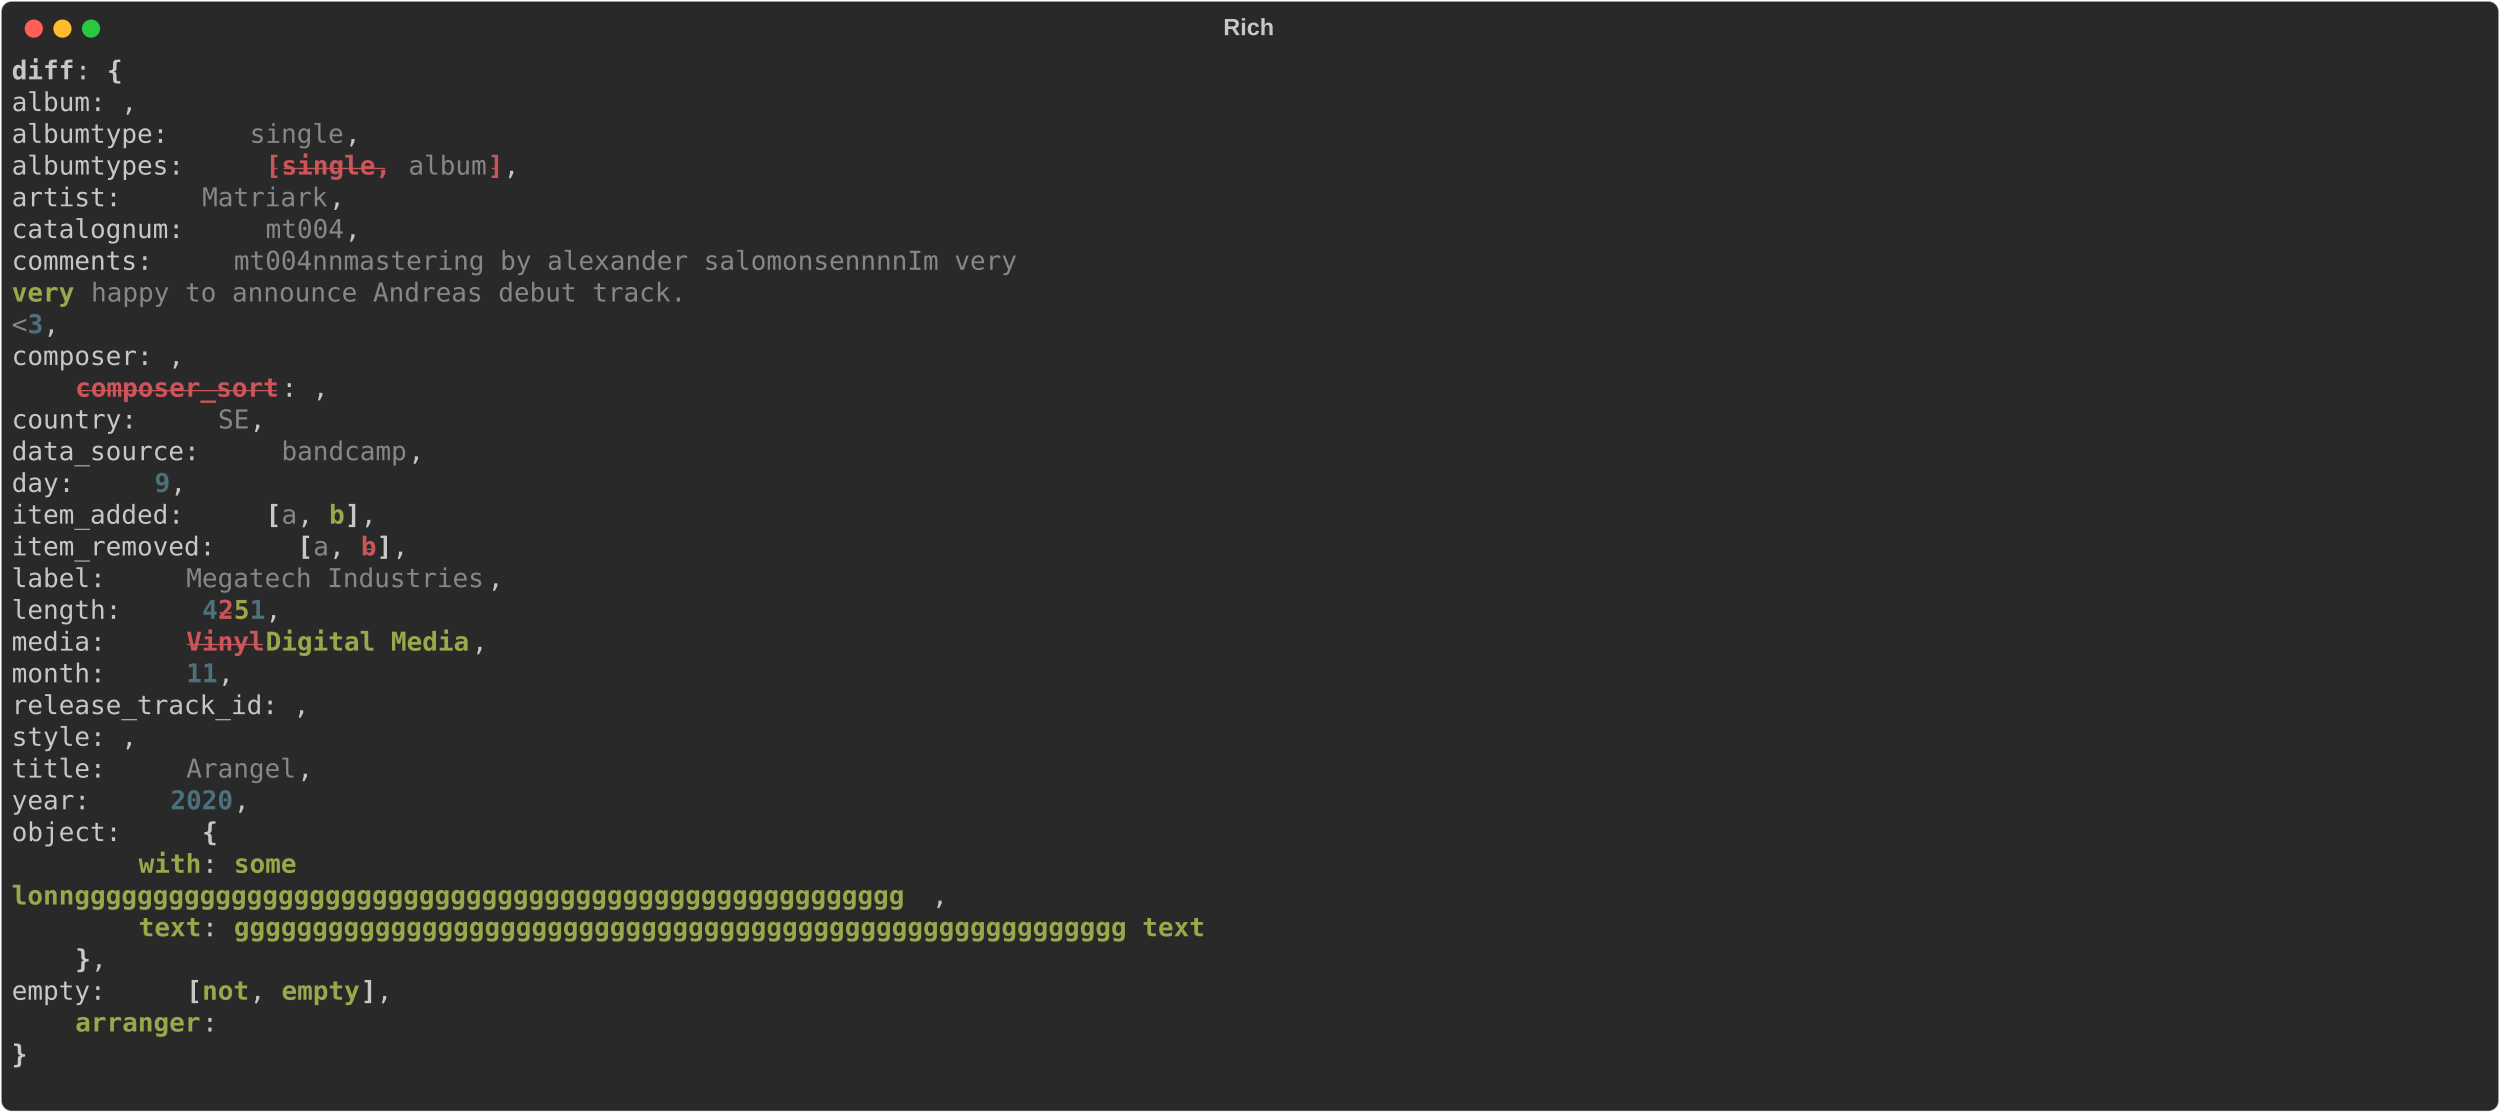
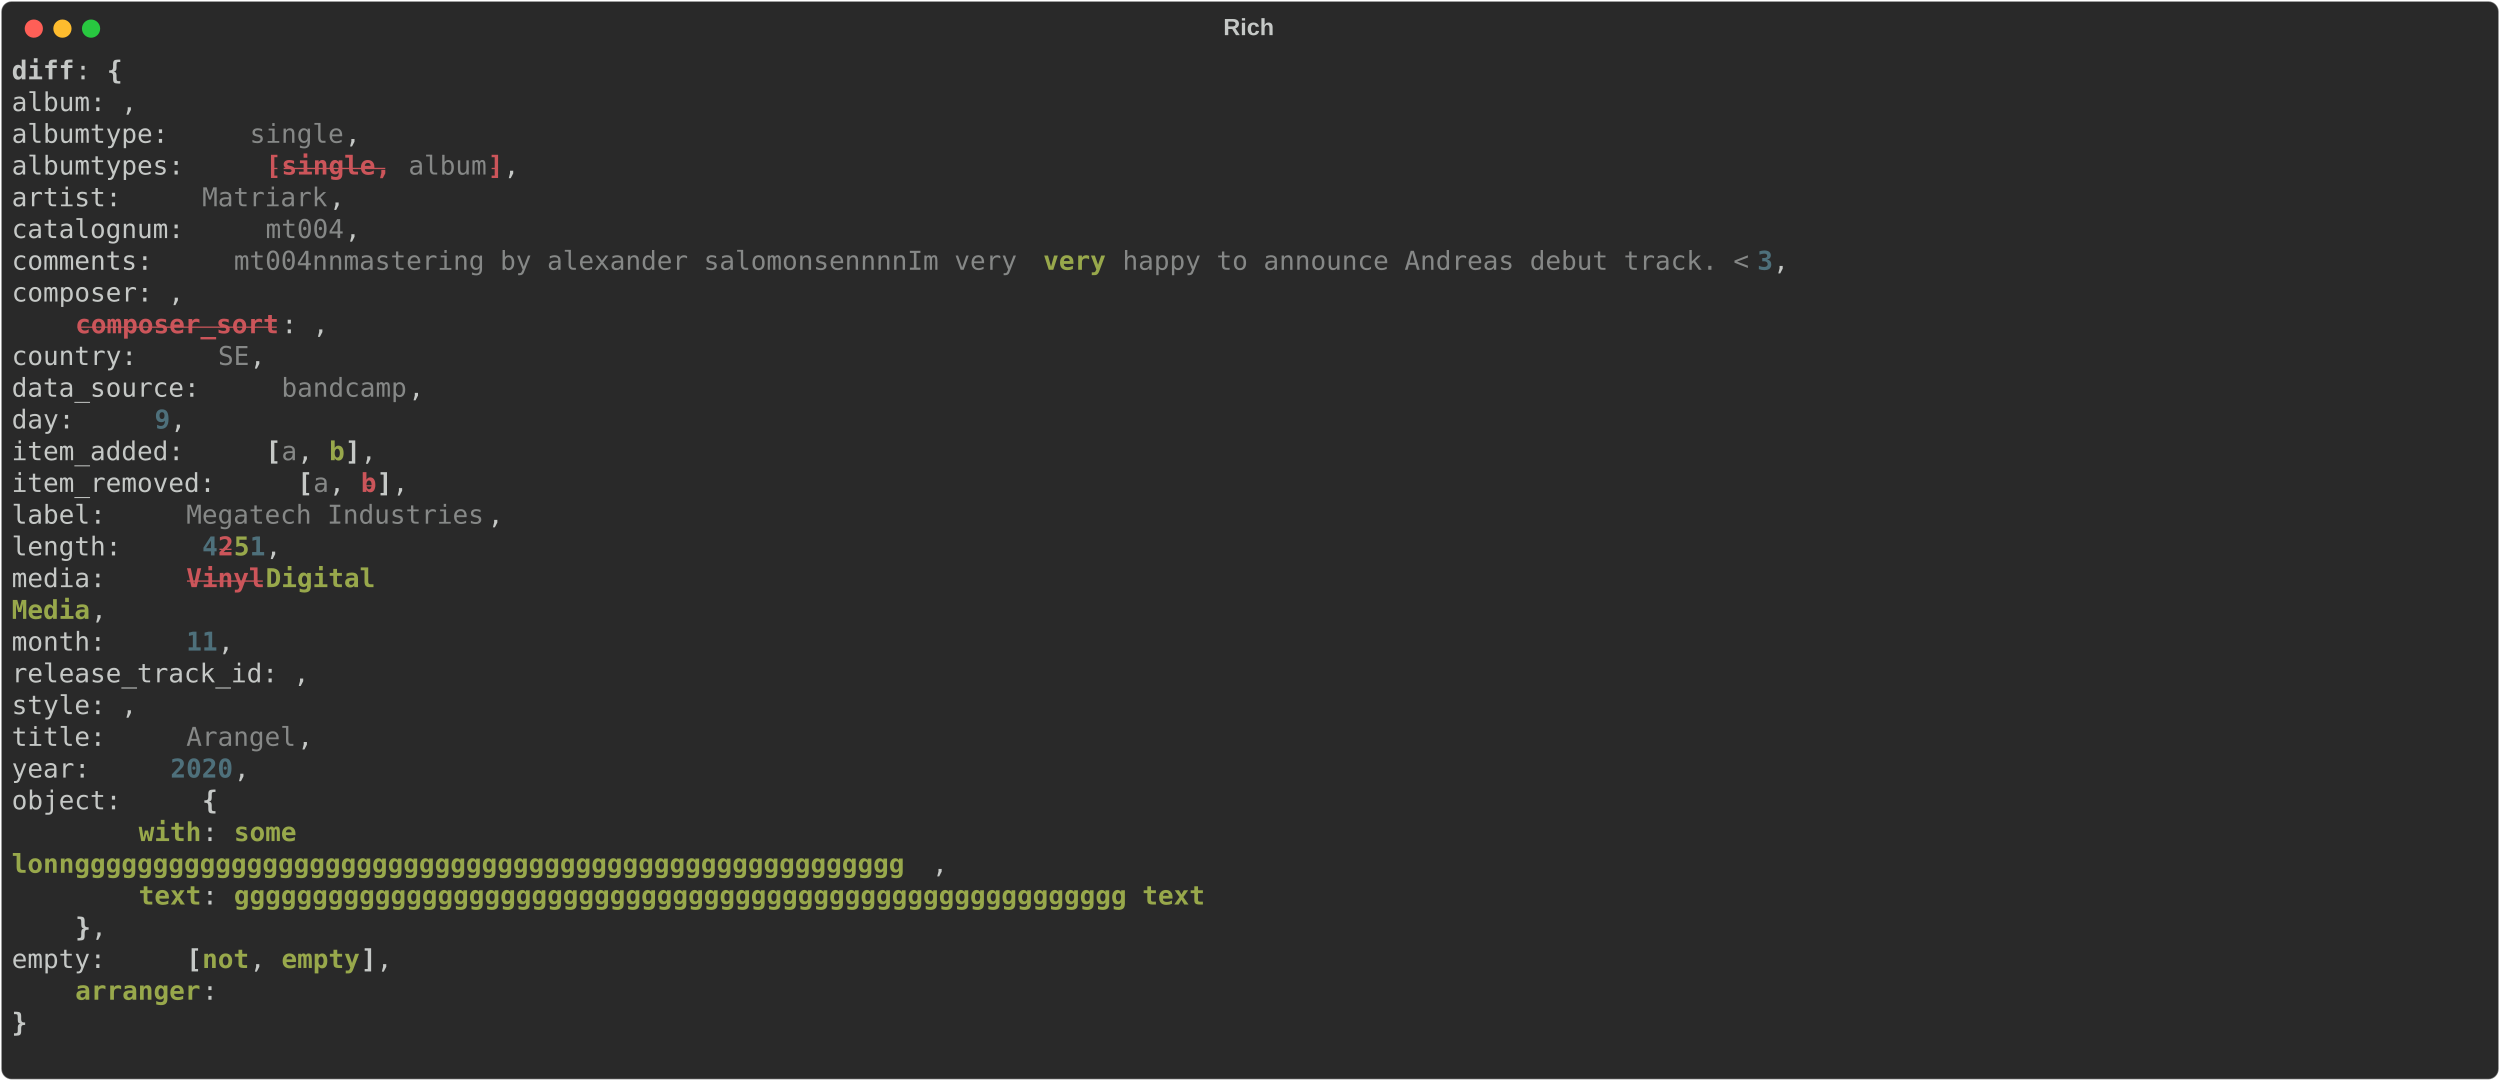
- <svg xmlns="http://www.w3.org/2000/svg" class="rich-terminal" viewBox="0 0 1922 855.2">
+ <svg xmlns="http://www.w3.org/2000/svg" class="rich-terminal" viewBox="0 0 1922 830.8">
  <style>

    @font-face {
        font-family: "Fira Code";
        src: local("FiraCode-Regular"),
                url("https://cdnjs.cloudflare.com/ajax/libs/firacode/6.2.0/woff2/FiraCode-Regular.woff2") format("woff2"),
                url("https://cdnjs.cloudflare.com/ajax/libs/firacode/6.2.0/woff/FiraCode-Regular.woff") format("woff");
        font-style: normal;
        font-weight: 400;
    }
    @font-face {
        font-family: "Fira Code";
        src: local("FiraCode-Bold"),
                url("https://cdnjs.cloudflare.com/ajax/libs/firacode/6.2.0/woff2/FiraCode-Bold.woff2") format("woff2"),
                url("https://cdnjs.cloudflare.com/ajax/libs/firacode/6.2.0/woff/FiraCode-Bold.woff") format("woff");
        font-style: bold;
        font-weight: 700;
    }

-     .terminal-1475664520-matrix {
+     .terminal-1240393690-matrix {
        font-family: Fira Code, monospace;
        font-size: 20px;
        line-height: 24.4px;
        font-variant-east-asian: full-width;
    }

-     .terminal-1475664520-title {
+     .terminal-1240393690-title {
        font-size: 18px;
        font-weight: bold;
        font-family: arial;
    }

-     .terminal-1475664520-r1 { fill: #c5c8c6;font-weight: bold }
- .terminal-1475664520-r2 { fill: #c5c8c6 }
- .terminal-1475664520-r3 { fill: #868887 }
- .terminal-1475664520-r4 { fill: #cc555a;font-weight: bold;text-decoration: line-through; }
- .terminal-1475664520-r5 { fill: #98a84b;font-weight: bold }
- .terminal-1475664520-r6 { fill: #98a84b;font-weight: bold;text-decoration: underline; }
- .terminal-1475664520-r7 { fill: #4e707b;font-weight: bold }
+     .terminal-1240393690-r1 { fill: #c5c8c6;font-weight: bold }
+ .terminal-1240393690-r2 { fill: #c5c8c6 }
+ .terminal-1240393690-r3 { fill: #868887 }
+ .terminal-1240393690-r4 { fill: #cc555a;font-weight: bold;text-decoration: line-through; }
+ .terminal-1240393690-r5 { fill: #98a84b;font-weight: bold }
+ .terminal-1240393690-r6 { fill: #98a84b;font-weight: bold;text-decoration: underline; }
+ .terminal-1240393690-r7 { fill: #4e707b;font-weight: bold }
    </style>
  <defs>
-     <clipPath id="terminal-1475664520-clip-terminal">
-       <rect x="0" y="0" width="1902.2" height="804.2" />
-     </clipPath>
-     <clipPath id="terminal-1475664520-line-0">
+     <clipPath id="terminal-1240393690-clip-terminal">
+       <rect x="0" y="0" width="1902.2" height="779.8" />
+     </clipPath>
+     <clipPath id="terminal-1240393690-line-0">
      <rect x="0" y="1.5" width="1903.2" height="24.65" />
    </clipPath>
-     <clipPath id="terminal-1475664520-line-1">
+     <clipPath id="terminal-1240393690-line-1">
      <rect x="0" y="25.9" width="1903.2" height="24.65" />
    </clipPath>
-     <clipPath id="terminal-1475664520-line-2">
+     <clipPath id="terminal-1240393690-line-2">
      <rect x="0" y="50.3" width="1903.2" height="24.65" />
    </clipPath>
-     <clipPath id="terminal-1475664520-line-3">
+     <clipPath id="terminal-1240393690-line-3">
      <rect x="0" y="74.7" width="1903.2" height="24.65" />
    </clipPath>
-     <clipPath id="terminal-1475664520-line-4">
+     <clipPath id="terminal-1240393690-line-4">
      <rect x="0" y="99.1" width="1903.2" height="24.65" />
    </clipPath>
-     <clipPath id="terminal-1475664520-line-5">
+     <clipPath id="terminal-1240393690-line-5">
      <rect x="0" y="123.5" width="1903.2" height="24.65" />
    </clipPath>
-     <clipPath id="terminal-1475664520-line-6">
+     <clipPath id="terminal-1240393690-line-6">
      <rect x="0" y="147.9" width="1903.2" height="24.65" />
    </clipPath>
-     <clipPath id="terminal-1475664520-line-7">
+     <clipPath id="terminal-1240393690-line-7">
      <rect x="0" y="172.3" width="1903.2" height="24.65" />
    </clipPath>
-     <clipPath id="terminal-1475664520-line-8">
+     <clipPath id="terminal-1240393690-line-8">
      <rect x="0" y="196.7" width="1903.2" height="24.65" />
    </clipPath>
-     <clipPath id="terminal-1475664520-line-9">
+     <clipPath id="terminal-1240393690-line-9">
      <rect x="0" y="221.1" width="1903.2" height="24.65" />
    </clipPath>
-     <clipPath id="terminal-1475664520-line-10">
+     <clipPath id="terminal-1240393690-line-10">
      <rect x="0" y="245.5" width="1903.2" height="24.65" />
    </clipPath>
-     <clipPath id="terminal-1475664520-line-11">
+     <clipPath id="terminal-1240393690-line-11">
      <rect x="0" y="269.9" width="1903.2" height="24.65" />
    </clipPath>
-     <clipPath id="terminal-1475664520-line-12">
+     <clipPath id="terminal-1240393690-line-12">
      <rect x="0" y="294.3" width="1903.2" height="24.65" />
    </clipPath>
-     <clipPath id="terminal-1475664520-line-13">
+     <clipPath id="terminal-1240393690-line-13">
      <rect x="0" y="318.7" width="1903.2" height="24.65" />
    </clipPath>
-     <clipPath id="terminal-1475664520-line-14">
+     <clipPath id="terminal-1240393690-line-14">
      <rect x="0" y="343.1" width="1903.2" height="24.65" />
    </clipPath>
-     <clipPath id="terminal-1475664520-line-15">
+     <clipPath id="terminal-1240393690-line-15">
      <rect x="0" y="367.5" width="1903.2" height="24.65" />
    </clipPath>
-     <clipPath id="terminal-1475664520-line-16">
+     <clipPath id="terminal-1240393690-line-16">
      <rect x="0" y="391.9" width="1903.2" height="24.65" />
    </clipPath>
-     <clipPath id="terminal-1475664520-line-17">
+     <clipPath id="terminal-1240393690-line-17">
      <rect x="0" y="416.3" width="1903.2" height="24.65" />
    </clipPath>
-     <clipPath id="terminal-1475664520-line-18">
+     <clipPath id="terminal-1240393690-line-18">
      <rect x="0" y="440.7" width="1903.2" height="24.65" />
    </clipPath>
-     <clipPath id="terminal-1475664520-line-19">
+     <clipPath id="terminal-1240393690-line-19">
      <rect x="0" y="465.1" width="1903.2" height="24.65" />
    </clipPath>
-     <clipPath id="terminal-1475664520-line-20">
+     <clipPath id="terminal-1240393690-line-20">
      <rect x="0" y="489.5" width="1903.2" height="24.65" />
    </clipPath>
-     <clipPath id="terminal-1475664520-line-21">
+     <clipPath id="terminal-1240393690-line-21">
      <rect x="0" y="513.9" width="1903.2" height="24.65" />
    </clipPath>
-     <clipPath id="terminal-1475664520-line-22">
+     <clipPath id="terminal-1240393690-line-22">
      <rect x="0" y="538.3" width="1903.2" height="24.65" />
    </clipPath>
-     <clipPath id="terminal-1475664520-line-23">
+     <clipPath id="terminal-1240393690-line-23">
      <rect x="0" y="562.7" width="1903.2" height="24.65" />
    </clipPath>
-     <clipPath id="terminal-1475664520-line-24">
+     <clipPath id="terminal-1240393690-line-24">
      <rect x="0" y="587.1" width="1903.2" height="24.65" />
    </clipPath>
-     <clipPath id="terminal-1475664520-line-25">
+     <clipPath id="terminal-1240393690-line-25">
      <rect x="0" y="611.5" width="1903.2" height="24.65" />
    </clipPath>
-     <clipPath id="terminal-1475664520-line-26">
+     <clipPath id="terminal-1240393690-line-26">
      <rect x="0" y="635.9" width="1903.2" height="24.65" />
    </clipPath>
-     <clipPath id="terminal-1475664520-line-27">
+     <clipPath id="terminal-1240393690-line-27">
      <rect x="0" y="660.3" width="1903.2" height="24.65" />
    </clipPath>
-     <clipPath id="terminal-1475664520-line-28">
+     <clipPath id="terminal-1240393690-line-28">
      <rect x="0" y="684.7" width="1903.2" height="24.65" />
    </clipPath>
-     <clipPath id="terminal-1475664520-line-29">
+     <clipPath id="terminal-1240393690-line-29">
      <rect x="0" y="709.1" width="1903.2" height="24.65" />
    </clipPath>
-     <clipPath id="terminal-1475664520-line-30">
+     <clipPath id="terminal-1240393690-line-30">
      <rect x="0" y="733.5" width="1903.2" height="24.65" />
    </clipPath>
-     <clipPath id="terminal-1475664520-line-31">
-       <rect x="0" y="757.9" width="1903.2" height="24.65" />
-     </clipPath>
  </defs>
-   <rect fill="#292929" stroke="rgba(255,255,255,0.35)" stroke-width="1" x="1" y="1" width="1920" height="853.2" rx="8" />
-   <text class="terminal-1475664520-title" fill="#c5c8c6" text-anchor="middle" x="960" y="27">Rich</text>
+   <rect fill="#292929" stroke="rgba(255,255,255,0.35)" stroke-width="1" x="1" y="1" width="1920" height="828.8" rx="8" />
+   <text class="terminal-1240393690-title" fill="#c5c8c6" text-anchor="middle" x="960" y="27">Rich</text>
  <g transform="translate(26,22)">
    <circle cx="0" cy="0" r="7" fill="#ff5f57" />
    <circle cx="22" cy="0" r="7" fill="#febc2e" />
    <circle cx="44" cy="0" r="7" fill="#28c840" />
  </g>
-   <g transform="translate(9, 41)" clip-path="url(#terminal-1475664520-clip-terminal)">
-     <g class="terminal-1475664520-matrix">
-       <text class="terminal-1475664520-r1" x="0" y="20" textLength="48.8" clip-path="url(#terminal-1475664520-line-0)">diff</text>
-       <text class="terminal-1475664520-r2" x="48.8" y="20" textLength="24.4" clip-path="url(#terminal-1475664520-line-0)">: </text>
-       <text class="terminal-1475664520-r1" x="73.2" y="20" textLength="12.2" clip-path="url(#terminal-1475664520-line-0)">{</text>
-       <text class="terminal-1475664520-r2" x="1903.2" y="20" textLength="12.2" clip-path="url(#terminal-1475664520-line-0)">
- </text>
-       <text class="terminal-1475664520-r2" x="0" y="44.4" textLength="146.4" clip-path="url(#terminal-1475664520-line-1)">    album: ,</text>
-       <text class="terminal-1475664520-r2" x="1903.2" y="44.4" textLength="12.2" clip-path="url(#terminal-1475664520-line-1)">
- </text>
-       <text class="terminal-1475664520-r2" x="0" y="68.8" textLength="183" clip-path="url(#terminal-1475664520-line-2)">    albumtype: </text>
-       <text class="terminal-1475664520-r3" x="183" y="68.8" textLength="73.2" clip-path="url(#terminal-1475664520-line-2)">single</text>
-       <text class="terminal-1475664520-r2" x="256.2" y="68.8" textLength="12.2" clip-path="url(#terminal-1475664520-line-2)">,</text>
-       <text class="terminal-1475664520-r2" x="1903.2" y="68.8" textLength="12.2" clip-path="url(#terminal-1475664520-line-2)">
- </text>
-       <text class="terminal-1475664520-r2" x="0" y="93.2" textLength="195.2" clip-path="url(#terminal-1475664520-line-3)">    albumtypes: </text>
-       <text class="terminal-1475664520-r4" x="195.2" y="93.2" textLength="12.2" clip-path="url(#terminal-1475664520-line-3)">[</text>
-       <text class="terminal-1475664520-r4" x="207.4" y="93.2" textLength="97.6" clip-path="url(#terminal-1475664520-line-3)">single, </text>
-       <text class="terminal-1475664520-r3" x="305" y="93.2" textLength="61" clip-path="url(#terminal-1475664520-line-3)">album</text>
-       <text class="terminal-1475664520-r4" x="366" y="93.2" textLength="12.2" clip-path="url(#terminal-1475664520-line-3)">]</text>
-       <text class="terminal-1475664520-r2" x="378.2" y="93.2" textLength="12.2" clip-path="url(#terminal-1475664520-line-3)">,</text>
-       <text class="terminal-1475664520-r2" x="1903.2" y="93.2" textLength="12.2" clip-path="url(#terminal-1475664520-line-3)">
- </text>
-       <text class="terminal-1475664520-r2" x="0" y="117.6" textLength="146.4" clip-path="url(#terminal-1475664520-line-4)">    artist: </text>
-       <text class="terminal-1475664520-r3" x="146.4" y="117.6" textLength="97.6" clip-path="url(#terminal-1475664520-line-4)">Matriark</text>
-       <text class="terminal-1475664520-r2" x="244" y="117.6" textLength="12.2" clip-path="url(#terminal-1475664520-line-4)">,</text>
-       <text class="terminal-1475664520-r2" x="1903.2" y="117.6" textLength="12.2" clip-path="url(#terminal-1475664520-line-4)">
- </text>
-       <text class="terminal-1475664520-r2" x="0" y="142" textLength="195.2" clip-path="url(#terminal-1475664520-line-5)">    catalognum: </text>
-       <text class="terminal-1475664520-r3" x="195.2" y="142" textLength="61" clip-path="url(#terminal-1475664520-line-5)">mt004</text>
-       <text class="terminal-1475664520-r2" x="256.2" y="142" textLength="12.2" clip-path="url(#terminal-1475664520-line-5)">,</text>
-       <text class="terminal-1475664520-r2" x="1903.2" y="142" textLength="12.2" clip-path="url(#terminal-1475664520-line-5)">
- </text>
-       <text class="terminal-1475664520-r2" x="0" y="166.4" textLength="170.8" clip-path="url(#terminal-1475664520-line-6)">    comments: </text>
-       <text class="terminal-1475664520-r3" x="170.8" y="166.4" textLength="622.2" clip-path="url(#terminal-1475664520-line-6)">mt004nnmastering by alexander salomonsennnnIm very </text>
-       <text class="terminal-1475664520-r2" x="1903.2" y="166.4" textLength="12.2" clip-path="url(#terminal-1475664520-line-6)">
- </text>
-       <text class="terminal-1475664520-r5" x="0" y="190.8" textLength="48.8" clip-path="url(#terminal-1475664520-line-7)">very</text>
-       <text class="terminal-1475664520-r3" x="61" y="190.8" textLength="463.6" clip-path="url(#terminal-1475664520-line-7)">happy to announce Andreas debut track.</text>
-       <text class="terminal-1475664520-r2" x="1903.2" y="190.8" textLength="12.2" clip-path="url(#terminal-1475664520-line-7)">
- </text>
-       <text class="terminal-1475664520-r3" x="0" y="215.2" textLength="12.2" clip-path="url(#terminal-1475664520-line-8)">&lt;</text>
-       <text class="terminal-1475664520-r7" x="12.2" y="215.2" textLength="12.2" clip-path="url(#terminal-1475664520-line-8)">3</text>
-       <text class="terminal-1475664520-r2" x="24.4" y="215.2" textLength="12.2" clip-path="url(#terminal-1475664520-line-8)">,</text>
-       <text class="terminal-1475664520-r2" x="1903.2" y="215.2" textLength="12.2" clip-path="url(#terminal-1475664520-line-8)">
- </text>
-       <text class="terminal-1475664520-r2" x="0" y="239.6" textLength="183" clip-path="url(#terminal-1475664520-line-9)">    composer: ,</text>
-       <text class="terminal-1475664520-r2" x="1903.2" y="239.6" textLength="12.2" clip-path="url(#terminal-1475664520-line-9)">
- </text>
-       <text class="terminal-1475664520-r4" x="48.8" y="264" textLength="158.6" clip-path="url(#terminal-1475664520-line-10)">composer_sort</text>
-       <text class="terminal-1475664520-r2" x="207.4" y="264" textLength="36.6" clip-path="url(#terminal-1475664520-line-10)">: ,</text>
-       <text class="terminal-1475664520-r2" x="1903.2" y="264" textLength="12.2" clip-path="url(#terminal-1475664520-line-10)">
- </text>
-       <text class="terminal-1475664520-r2" x="0" y="288.4" textLength="158.6" clip-path="url(#terminal-1475664520-line-11)">    country: </text>
-       <text class="terminal-1475664520-r3" x="158.6" y="288.4" textLength="24.4" clip-path="url(#terminal-1475664520-line-11)">SE</text>
-       <text class="terminal-1475664520-r2" x="183" y="288.4" textLength="12.2" clip-path="url(#terminal-1475664520-line-11)">,</text>
-       <text class="terminal-1475664520-r2" x="1903.2" y="288.4" textLength="12.2" clip-path="url(#terminal-1475664520-line-11)">
- </text>
-       <text class="terminal-1475664520-r2" x="0" y="312.8" textLength="207.4" clip-path="url(#terminal-1475664520-line-12)">    data_source: </text>
-       <text class="terminal-1475664520-r3" x="207.4" y="312.8" textLength="97.6" clip-path="url(#terminal-1475664520-line-12)">bandcamp</text>
-       <text class="terminal-1475664520-r2" x="305" y="312.8" textLength="12.2" clip-path="url(#terminal-1475664520-line-12)">,</text>
-       <text class="terminal-1475664520-r2" x="1903.2" y="312.8" textLength="12.2" clip-path="url(#terminal-1475664520-line-12)">
- </text>
-       <text class="terminal-1475664520-r2" x="0" y="337.2" textLength="109.8" clip-path="url(#terminal-1475664520-line-13)">    day: </text>
-       <text class="terminal-1475664520-r7" x="109.8" y="337.2" textLength="12.2" clip-path="url(#terminal-1475664520-line-13)">9</text>
-       <text class="terminal-1475664520-r2" x="122" y="337.2" textLength="12.2" clip-path="url(#terminal-1475664520-line-13)">,</text>
-       <text class="terminal-1475664520-r2" x="1903.2" y="337.2" textLength="12.2" clip-path="url(#terminal-1475664520-line-13)">
- </text>
-       <text class="terminal-1475664520-r2" x="0" y="361.6" textLength="195.2" clip-path="url(#terminal-1475664520-line-14)">    item_added: </text>
-       <text class="terminal-1475664520-r1" x="195.2" y="361.6" textLength="12.2" clip-path="url(#terminal-1475664520-line-14)">[</text>
-       <text class="terminal-1475664520-r3" x="207.4" y="361.6" textLength="12.2" clip-path="url(#terminal-1475664520-line-14)">a</text>
-       <text class="terminal-1475664520-r2" x="219.6" y="361.6" textLength="24.4" clip-path="url(#terminal-1475664520-line-14)">, </text>
-       <text class="terminal-1475664520-r5" x="244" y="361.6" textLength="12.2" clip-path="url(#terminal-1475664520-line-14)">b</text>
-       <text class="terminal-1475664520-r1" x="256.2" y="361.6" textLength="12.2" clip-path="url(#terminal-1475664520-line-14)">]</text>
-       <text class="terminal-1475664520-r2" x="268.4" y="361.6" textLength="12.2" clip-path="url(#terminal-1475664520-line-14)">,</text>
-       <text class="terminal-1475664520-r2" x="1903.2" y="361.6" textLength="12.2" clip-path="url(#terminal-1475664520-line-14)">
- </text>
-       <text class="terminal-1475664520-r2" x="0" y="386" textLength="219.6" clip-path="url(#terminal-1475664520-line-15)">    item_removed: </text>
-       <text class="terminal-1475664520-r1" x="219.6" y="386" textLength="12.2" clip-path="url(#terminal-1475664520-line-15)">[</text>
-       <text class="terminal-1475664520-r3" x="231.8" y="386" textLength="12.2" clip-path="url(#terminal-1475664520-line-15)">a</text>
-       <text class="terminal-1475664520-r2" x="244" y="386" textLength="24.4" clip-path="url(#terminal-1475664520-line-15)">, </text>
-       <text class="terminal-1475664520-r4" x="268.4" y="386" textLength="12.2" clip-path="url(#terminal-1475664520-line-15)">b</text>
-       <text class="terminal-1475664520-r1" x="280.6" y="386" textLength="12.2" clip-path="url(#terminal-1475664520-line-15)">]</text>
-       <text class="terminal-1475664520-r2" x="292.8" y="386" textLength="12.2" clip-path="url(#terminal-1475664520-line-15)">,</text>
-       <text class="terminal-1475664520-r2" x="1903.2" y="386" textLength="12.2" clip-path="url(#terminal-1475664520-line-15)">
- </text>
-       <text class="terminal-1475664520-r2" x="0" y="410.4" textLength="134.2" clip-path="url(#terminal-1475664520-line-16)">    label: </text>
-       <text class="terminal-1475664520-r3" x="134.2" y="410.4" textLength="231.8" clip-path="url(#terminal-1475664520-line-16)">Megatech Industries</text>
-       <text class="terminal-1475664520-r2" x="366" y="410.4" textLength="12.2" clip-path="url(#terminal-1475664520-line-16)">,</text>
-       <text class="terminal-1475664520-r2" x="1903.2" y="410.4" textLength="12.2" clip-path="url(#terminal-1475664520-line-16)">
- </text>
-       <text class="terminal-1475664520-r2" x="0" y="434.8" textLength="146.4" clip-path="url(#terminal-1475664520-line-17)">    length: </text>
-       <text class="terminal-1475664520-r7" x="146.4" y="434.8" textLength="12.2" clip-path="url(#terminal-1475664520-line-17)">4</text>
-       <text class="terminal-1475664520-r4" x="158.6" y="434.8" textLength="12.2" clip-path="url(#terminal-1475664520-line-17)">2</text>
-       <text class="terminal-1475664520-r5" x="170.8" y="434.8" textLength="12.2" clip-path="url(#terminal-1475664520-line-17)">5</text>
-       <text class="terminal-1475664520-r7" x="183" y="434.8" textLength="12.2" clip-path="url(#terminal-1475664520-line-17)">1</text>
-       <text class="terminal-1475664520-r2" x="195.2" y="434.8" textLength="12.2" clip-path="url(#terminal-1475664520-line-17)">,</text>
-       <text class="terminal-1475664520-r2" x="1903.2" y="434.8" textLength="12.2" clip-path="url(#terminal-1475664520-line-17)">
- </text>
-       <text class="terminal-1475664520-r2" x="0" y="459.2" textLength="134.2" clip-path="url(#terminal-1475664520-line-18)">    media: </text>
-       <text class="terminal-1475664520-r4" x="134.2" y="459.2" textLength="61" clip-path="url(#terminal-1475664520-line-18)">Vinyl</text>
-       <text class="terminal-1475664520-r5" x="195.2" y="459.2" textLength="158.6" clip-path="url(#terminal-1475664520-line-18)">Digital Media</text>
-       <text class="terminal-1475664520-r2" x="353.8" y="459.2" textLength="12.2" clip-path="url(#terminal-1475664520-line-18)">,</text>
-       <text class="terminal-1475664520-r2" x="1903.2" y="459.2" textLength="12.2" clip-path="url(#terminal-1475664520-line-18)">
- </text>
-       <text class="terminal-1475664520-r2" x="0" y="483.6" textLength="134.2" clip-path="url(#terminal-1475664520-line-19)">    month: </text>
-       <text class="terminal-1475664520-r7" x="134.2" y="483.6" textLength="24.4" clip-path="url(#terminal-1475664520-line-19)">11</text>
-       <text class="terminal-1475664520-r2" x="158.6" y="483.6" textLength="12.2" clip-path="url(#terminal-1475664520-line-19)">,</text>
-       <text class="terminal-1475664520-r2" x="1903.2" y="483.6" textLength="12.2" clip-path="url(#terminal-1475664520-line-19)">
- </text>
-       <text class="terminal-1475664520-r2" x="0" y="508" textLength="280.6" clip-path="url(#terminal-1475664520-line-20)">    release_track_id: ,</text>
-       <text class="terminal-1475664520-r2" x="1903.2" y="508" textLength="12.2" clip-path="url(#terminal-1475664520-line-20)">
- </text>
-       <text class="terminal-1475664520-r2" x="0" y="532.4" textLength="146.4" clip-path="url(#terminal-1475664520-line-21)">    style: ,</text>
-       <text class="terminal-1475664520-r2" x="1903.2" y="532.4" textLength="12.2" clip-path="url(#terminal-1475664520-line-21)">
- </text>
-       <text class="terminal-1475664520-r2" x="0" y="556.8" textLength="134.2" clip-path="url(#terminal-1475664520-line-22)">    title: </text>
-       <text class="terminal-1475664520-r3" x="134.2" y="556.8" textLength="85.4" clip-path="url(#terminal-1475664520-line-22)">Arangel</text>
-       <text class="terminal-1475664520-r2" x="219.6" y="556.8" textLength="12.2" clip-path="url(#terminal-1475664520-line-22)">,</text>
-       <text class="terminal-1475664520-r2" x="1903.2" y="556.8" textLength="12.2" clip-path="url(#terminal-1475664520-line-22)">
- </text>
-       <text class="terminal-1475664520-r2" x="0" y="581.2" textLength="122" clip-path="url(#terminal-1475664520-line-23)">    year: </text>
-       <text class="terminal-1475664520-r7" x="122" y="581.2" textLength="48.8" clip-path="url(#terminal-1475664520-line-23)">2020</text>
-       <text class="terminal-1475664520-r2" x="170.8" y="581.2" textLength="12.2" clip-path="url(#terminal-1475664520-line-23)">,</text>
-       <text class="terminal-1475664520-r2" x="1903.2" y="581.2" textLength="12.2" clip-path="url(#terminal-1475664520-line-23)">
- </text>
-       <text class="terminal-1475664520-r2" x="0" y="605.6" textLength="146.4" clip-path="url(#terminal-1475664520-line-24)">    object: </text>
-       <text class="terminal-1475664520-r1" x="146.4" y="605.6" textLength="12.2" clip-path="url(#terminal-1475664520-line-24)">{</text>
-       <text class="terminal-1475664520-r2" x="1903.2" y="605.6" textLength="12.2" clip-path="url(#terminal-1475664520-line-24)">
- </text>
-       <text class="terminal-1475664520-r5" x="97.6" y="630" textLength="48.8" clip-path="url(#terminal-1475664520-line-25)">with</text>
-       <text class="terminal-1475664520-r2" x="146.4" y="630" textLength="24.4" clip-path="url(#terminal-1475664520-line-25)">: </text>
-       <text class="terminal-1475664520-r5" x="170.8" y="630" textLength="61" clip-path="url(#terminal-1475664520-line-25)">some </text>
-       <text class="terminal-1475664520-r2" x="1903.2" y="630" textLength="12.2" clip-path="url(#terminal-1475664520-line-25)">
- </text>
-       <text class="terminal-1475664520-r5" x="0" y="654.4" textLength="695.4" clip-path="url(#terminal-1475664520-line-26)">lonnggggggggggggggggggggggggggggggggggggggggggggggggggggg</text>
-       <text class="terminal-1475664520-r2" x="707.6" y="654.4" textLength="12.2" clip-path="url(#terminal-1475664520-line-26)">,</text>
-       <text class="terminal-1475664520-r2" x="1903.2" y="654.4" textLength="12.2" clip-path="url(#terminal-1475664520-line-26)">
- </text>
-       <text class="terminal-1475664520-r5" x="97.6" y="678.8" textLength="48.8" clip-path="url(#terminal-1475664520-line-27)">text</text>
-       <text class="terminal-1475664520-r2" x="146.4" y="678.8" textLength="24.4" clip-path="url(#terminal-1475664520-line-27)">: </text>
-       <text class="terminal-1475664520-r5" x="170.8" y="678.8" textLength="756.4" clip-path="url(#terminal-1475664520-line-27)">ggggggggggggggggggggggggggggggggggggggggggggggggggggggggg text</text>
-       <text class="terminal-1475664520-r2" x="1903.2" y="678.8" textLength="12.2" clip-path="url(#terminal-1475664520-line-27)">
- </text>
-       <text class="terminal-1475664520-r1" x="48.8" y="703.2" textLength="12.2" clip-path="url(#terminal-1475664520-line-28)">}</text>
-       <text class="terminal-1475664520-r2" x="61" y="703.2" textLength="12.2" clip-path="url(#terminal-1475664520-line-28)">,</text>
-       <text class="terminal-1475664520-r2" x="1903.2" y="703.2" textLength="12.2" clip-path="url(#terminal-1475664520-line-28)">
- </text>
-       <text class="terminal-1475664520-r2" x="0" y="727.6" textLength="134.2" clip-path="url(#terminal-1475664520-line-29)">    empty: </text>
-       <text class="terminal-1475664520-r1" x="134.2" y="727.6" textLength="12.2" clip-path="url(#terminal-1475664520-line-29)">[</text>
-       <text class="terminal-1475664520-r5" x="146.4" y="727.6" textLength="36.6" clip-path="url(#terminal-1475664520-line-29)">not</text>
-       <text class="terminal-1475664520-r2" x="183" y="727.6" textLength="24.4" clip-path="url(#terminal-1475664520-line-29)">, </text>
-       <text class="terminal-1475664520-r5" x="207.4" y="727.6" textLength="61" clip-path="url(#terminal-1475664520-line-29)">empty</text>
-       <text class="terminal-1475664520-r1" x="268.4" y="727.6" textLength="12.2" clip-path="url(#terminal-1475664520-line-29)">]</text>
-       <text class="terminal-1475664520-r2" x="280.6" y="727.6" textLength="12.2" clip-path="url(#terminal-1475664520-line-29)">,</text>
-       <text class="terminal-1475664520-r2" x="1903.2" y="727.6" textLength="12.2" clip-path="url(#terminal-1475664520-line-29)">
- </text>
-       <text class="terminal-1475664520-r5" x="48.8" y="752" textLength="97.6" clip-path="url(#terminal-1475664520-line-30)">arranger</text>
-       <text class="terminal-1475664520-r2" x="146.4" y="752" textLength="24.4" clip-path="url(#terminal-1475664520-line-30)">: </text>
-       <text class="terminal-1475664520-r2" x="1903.2" y="752" textLength="12.2" clip-path="url(#terminal-1475664520-line-30)">
- </text>
-       <text class="terminal-1475664520-r1" x="0" y="776.4" textLength="12.2" clip-path="url(#terminal-1475664520-line-31)">}</text>
-       <text class="terminal-1475664520-r2" x="1903.2" y="776.4" textLength="12.2" clip-path="url(#terminal-1475664520-line-31)">
- </text>
-       <text class="terminal-1475664520-r2" x="1903.2" y="800.8" textLength="12.2" clip-path="url(#terminal-1475664520-line-32)">
+   <g transform="translate(9, 41)" clip-path="url(#terminal-1240393690-clip-terminal)">
+     <g class="terminal-1240393690-matrix">
+       <text class="terminal-1240393690-r1" x="0" y="20" textLength="48.8" clip-path="url(#terminal-1240393690-line-0)">diff</text>
+       <text class="terminal-1240393690-r2" x="48.8" y="20" textLength="24.4" clip-path="url(#terminal-1240393690-line-0)">: </text>
+       <text class="terminal-1240393690-r1" x="73.2" y="20" textLength="12.2" clip-path="url(#terminal-1240393690-line-0)">{</text>
+       <text class="terminal-1240393690-r2" x="1903.2" y="20" textLength="12.2" clip-path="url(#terminal-1240393690-line-0)">
+ </text>
+       <text class="terminal-1240393690-r2" x="0" y="44.4" textLength="146.4" clip-path="url(#terminal-1240393690-line-1)">    album: ,</text>
+       <text class="terminal-1240393690-r2" x="1903.2" y="44.4" textLength="12.2" clip-path="url(#terminal-1240393690-line-1)">
+ </text>
+       <text class="terminal-1240393690-r2" x="0" y="68.8" textLength="183" clip-path="url(#terminal-1240393690-line-2)">    albumtype: </text>
+       <text class="terminal-1240393690-r3" x="183" y="68.8" textLength="73.2" clip-path="url(#terminal-1240393690-line-2)">single</text>
+       <text class="terminal-1240393690-r2" x="256.2" y="68.8" textLength="12.2" clip-path="url(#terminal-1240393690-line-2)">,</text>
+       <text class="terminal-1240393690-r2" x="1903.2" y="68.8" textLength="12.2" clip-path="url(#terminal-1240393690-line-2)">
+ </text>
+       <text class="terminal-1240393690-r2" x="0" y="93.2" textLength="195.2" clip-path="url(#terminal-1240393690-line-3)">    albumtypes: </text>
+       <text class="terminal-1240393690-r4" x="195.2" y="93.2" textLength="12.2" clip-path="url(#terminal-1240393690-line-3)">[</text>
+       <text class="terminal-1240393690-r4" x="207.4" y="93.2" textLength="97.6" clip-path="url(#terminal-1240393690-line-3)">single, </text>
+       <text class="terminal-1240393690-r3" x="305" y="93.2" textLength="61" clip-path="url(#terminal-1240393690-line-3)">album</text>
+       <text class="terminal-1240393690-r4" x="366" y="93.2" textLength="12.2" clip-path="url(#terminal-1240393690-line-3)">]</text>
+       <text class="terminal-1240393690-r2" x="378.2" y="93.2" textLength="12.2" clip-path="url(#terminal-1240393690-line-3)">,</text>
+       <text class="terminal-1240393690-r2" x="1903.2" y="93.2" textLength="12.2" clip-path="url(#terminal-1240393690-line-3)">
+ </text>
+       <text class="terminal-1240393690-r2" x="0" y="117.6" textLength="146.4" clip-path="url(#terminal-1240393690-line-4)">    artist: </text>
+       <text class="terminal-1240393690-r3" x="146.4" y="117.6" textLength="97.6" clip-path="url(#terminal-1240393690-line-4)">Matriark</text>
+       <text class="terminal-1240393690-r2" x="244" y="117.6" textLength="12.2" clip-path="url(#terminal-1240393690-line-4)">,</text>
+       <text class="terminal-1240393690-r2" x="1903.2" y="117.6" textLength="12.2" clip-path="url(#terminal-1240393690-line-4)">
+ </text>
+       <text class="terminal-1240393690-r2" x="0" y="142" textLength="195.2" clip-path="url(#terminal-1240393690-line-5)">    catalognum: </text>
+       <text class="terminal-1240393690-r3" x="195.2" y="142" textLength="61" clip-path="url(#terminal-1240393690-line-5)">mt004</text>
+       <text class="terminal-1240393690-r2" x="256.2" y="142" textLength="12.2" clip-path="url(#terminal-1240393690-line-5)">,</text>
+       <text class="terminal-1240393690-r2" x="1903.2" y="142" textLength="12.2" clip-path="url(#terminal-1240393690-line-5)">
+ </text>
+       <text class="terminal-1240393690-r2" x="0" y="166.4" textLength="170.8" clip-path="url(#terminal-1240393690-line-6)">    comments: </text>
+       <text class="terminal-1240393690-r3" x="170.8" y="166.4" textLength="622.2" clip-path="url(#terminal-1240393690-line-6)">mt004nnmastering by alexander salomonsennnnIm very </text>
+       <text class="terminal-1240393690-r5" x="793" y="166.4" textLength="48.8" clip-path="url(#terminal-1240393690-line-6)">very</text>
+       <text class="terminal-1240393690-r3" x="854" y="166.4" textLength="488" clip-path="url(#terminal-1240393690-line-6)">happy to announce Andreas debut track. &lt;</text>
+       <text class="terminal-1240393690-r7" x="1342" y="166.4" textLength="12.2" clip-path="url(#terminal-1240393690-line-6)">3</text>
+       <text class="terminal-1240393690-r2" x="1354.2" y="166.4" textLength="12.2" clip-path="url(#terminal-1240393690-line-6)">,</text>
+       <text class="terminal-1240393690-r2" x="1903.2" y="166.4" textLength="12.2" clip-path="url(#terminal-1240393690-line-6)">
+ </text>
+       <text class="terminal-1240393690-r2" x="0" y="190.8" textLength="183" clip-path="url(#terminal-1240393690-line-7)">    composer: ,</text>
+       <text class="terminal-1240393690-r2" x="1903.2" y="190.8" textLength="12.2" clip-path="url(#terminal-1240393690-line-7)">
+ </text>
+       <text class="terminal-1240393690-r4" x="48.8" y="215.2" textLength="158.6" clip-path="url(#terminal-1240393690-line-8)">composer_sort</text>
+       <text class="terminal-1240393690-r2" x="207.4" y="215.2" textLength="36.6" clip-path="url(#terminal-1240393690-line-8)">: ,</text>
+       <text class="terminal-1240393690-r2" x="1903.2" y="215.2" textLength="12.2" clip-path="url(#terminal-1240393690-line-8)">
+ </text>
+       <text class="terminal-1240393690-r2" x="0" y="239.6" textLength="158.6" clip-path="url(#terminal-1240393690-line-9)">    country: </text>
+       <text class="terminal-1240393690-r3" x="158.6" y="239.6" textLength="24.4" clip-path="url(#terminal-1240393690-line-9)">SE</text>
+       <text class="terminal-1240393690-r2" x="183" y="239.6" textLength="12.2" clip-path="url(#terminal-1240393690-line-9)">,</text>
+       <text class="terminal-1240393690-r2" x="1903.2" y="239.6" textLength="12.2" clip-path="url(#terminal-1240393690-line-9)">
+ </text>
+       <text class="terminal-1240393690-r2" x="0" y="264" textLength="207.4" clip-path="url(#terminal-1240393690-line-10)">    data_source: </text>
+       <text class="terminal-1240393690-r3" x="207.4" y="264" textLength="97.6" clip-path="url(#terminal-1240393690-line-10)">bandcamp</text>
+       <text class="terminal-1240393690-r2" x="305" y="264" textLength="12.2" clip-path="url(#terminal-1240393690-line-10)">,</text>
+       <text class="terminal-1240393690-r2" x="1903.2" y="264" textLength="12.2" clip-path="url(#terminal-1240393690-line-10)">
+ </text>
+       <text class="terminal-1240393690-r2" x="0" y="288.4" textLength="109.8" clip-path="url(#terminal-1240393690-line-11)">    day: </text>
+       <text class="terminal-1240393690-r7" x="109.8" y="288.4" textLength="12.2" clip-path="url(#terminal-1240393690-line-11)">9</text>
+       <text class="terminal-1240393690-r2" x="122" y="288.4" textLength="12.2" clip-path="url(#terminal-1240393690-line-11)">,</text>
+       <text class="terminal-1240393690-r2" x="1903.2" y="288.4" textLength="12.2" clip-path="url(#terminal-1240393690-line-11)">
+ </text>
+       <text class="terminal-1240393690-r2" x="0" y="312.8" textLength="195.2" clip-path="url(#terminal-1240393690-line-12)">    item_added: </text>
+       <text class="terminal-1240393690-r1" x="195.2" y="312.8" textLength="12.2" clip-path="url(#terminal-1240393690-line-12)">[</text>
+       <text class="terminal-1240393690-r3" x="207.4" y="312.8" textLength="12.2" clip-path="url(#terminal-1240393690-line-12)">a</text>
+       <text class="terminal-1240393690-r2" x="219.6" y="312.8" textLength="24.4" clip-path="url(#terminal-1240393690-line-12)">, </text>
+       <text class="terminal-1240393690-r5" x="244" y="312.8" textLength="12.2" clip-path="url(#terminal-1240393690-line-12)">b</text>
+       <text class="terminal-1240393690-r1" x="256.2" y="312.8" textLength="12.2" clip-path="url(#terminal-1240393690-line-12)">]</text>
+       <text class="terminal-1240393690-r2" x="268.4" y="312.8" textLength="12.2" clip-path="url(#terminal-1240393690-line-12)">,</text>
+       <text class="terminal-1240393690-r2" x="1903.2" y="312.8" textLength="12.2" clip-path="url(#terminal-1240393690-line-12)">
+ </text>
+       <text class="terminal-1240393690-r2" x="0" y="337.2" textLength="219.6" clip-path="url(#terminal-1240393690-line-13)">    item_removed: </text>
+       <text class="terminal-1240393690-r1" x="219.6" y="337.2" textLength="12.2" clip-path="url(#terminal-1240393690-line-13)">[</text>
+       <text class="terminal-1240393690-r3" x="231.8" y="337.2" textLength="12.2" clip-path="url(#terminal-1240393690-line-13)">a</text>
+       <text class="terminal-1240393690-r2" x="244" y="337.2" textLength="24.4" clip-path="url(#terminal-1240393690-line-13)">, </text>
+       <text class="terminal-1240393690-r4" x="268.4" y="337.2" textLength="12.2" clip-path="url(#terminal-1240393690-line-13)">b</text>
+       <text class="terminal-1240393690-r1" x="280.6" y="337.2" textLength="12.2" clip-path="url(#terminal-1240393690-line-13)">]</text>
+       <text class="terminal-1240393690-r2" x="292.8" y="337.2" textLength="12.2" clip-path="url(#terminal-1240393690-line-13)">,</text>
+       <text class="terminal-1240393690-r2" x="1903.2" y="337.2" textLength="12.2" clip-path="url(#terminal-1240393690-line-13)">
+ </text>
+       <text class="terminal-1240393690-r2" x="0" y="361.6" textLength="134.2" clip-path="url(#terminal-1240393690-line-14)">    label: </text>
+       <text class="terminal-1240393690-r3" x="134.2" y="361.6" textLength="231.8" clip-path="url(#terminal-1240393690-line-14)">Megatech Industries</text>
+       <text class="terminal-1240393690-r2" x="366" y="361.6" textLength="12.2" clip-path="url(#terminal-1240393690-line-14)">,</text>
+       <text class="terminal-1240393690-r2" x="1903.2" y="361.6" textLength="12.2" clip-path="url(#terminal-1240393690-line-14)">
+ </text>
+       <text class="terminal-1240393690-r2" x="0" y="386" textLength="146.4" clip-path="url(#terminal-1240393690-line-15)">    length: </text>
+       <text class="terminal-1240393690-r7" x="146.4" y="386" textLength="12.2" clip-path="url(#terminal-1240393690-line-15)">4</text>
+       <text class="terminal-1240393690-r4" x="158.6" y="386" textLength="12.2" clip-path="url(#terminal-1240393690-line-15)">2</text>
+       <text class="terminal-1240393690-r5" x="170.8" y="386" textLength="12.2" clip-path="url(#terminal-1240393690-line-15)">5</text>
+       <text class="terminal-1240393690-r7" x="183" y="386" textLength="12.2" clip-path="url(#terminal-1240393690-line-15)">1</text>
+       <text class="terminal-1240393690-r2" x="195.2" y="386" textLength="12.2" clip-path="url(#terminal-1240393690-line-15)">,</text>
+       <text class="terminal-1240393690-r2" x="1903.2" y="386" textLength="12.2" clip-path="url(#terminal-1240393690-line-15)">
+ </text>
+       <text class="terminal-1240393690-r2" x="0" y="410.4" textLength="134.2" clip-path="url(#terminal-1240393690-line-16)">    media: </text>
+       <text class="terminal-1240393690-r4" x="134.2" y="410.4" textLength="61" clip-path="url(#terminal-1240393690-line-16)">Vinyl</text>
+       <text class="terminal-1240393690-r5" x="195.2" y="410.4" textLength="97.6" clip-path="url(#terminal-1240393690-line-16)">Digital </text>
+       <text class="terminal-1240393690-r2" x="1903.2" y="410.4" textLength="12.2" clip-path="url(#terminal-1240393690-line-16)">
+ </text>
+       <text class="terminal-1240393690-r5" x="0" y="434.8" textLength="61" clip-path="url(#terminal-1240393690-line-17)">Media</text>
+       <text class="terminal-1240393690-r2" x="61" y="434.8" textLength="12.2" clip-path="url(#terminal-1240393690-line-17)">,</text>
+       <text class="terminal-1240393690-r2" x="1903.2" y="434.8" textLength="12.2" clip-path="url(#terminal-1240393690-line-17)">
+ </text>
+       <text class="terminal-1240393690-r2" x="0" y="459.2" textLength="134.2" clip-path="url(#terminal-1240393690-line-18)">    month: </text>
+       <text class="terminal-1240393690-r7" x="134.2" y="459.2" textLength="24.4" clip-path="url(#terminal-1240393690-line-18)">11</text>
+       <text class="terminal-1240393690-r2" x="158.6" y="459.2" textLength="12.2" clip-path="url(#terminal-1240393690-line-18)">,</text>
+       <text class="terminal-1240393690-r2" x="1903.2" y="459.2" textLength="12.2" clip-path="url(#terminal-1240393690-line-18)">
+ </text>
+       <text class="terminal-1240393690-r2" x="0" y="483.6" textLength="280.6" clip-path="url(#terminal-1240393690-line-19)">    release_track_id: ,</text>
+       <text class="terminal-1240393690-r2" x="1903.2" y="483.6" textLength="12.2" clip-path="url(#terminal-1240393690-line-19)">
+ </text>
+       <text class="terminal-1240393690-r2" x="0" y="508" textLength="146.4" clip-path="url(#terminal-1240393690-line-20)">    style: ,</text>
+       <text class="terminal-1240393690-r2" x="1903.2" y="508" textLength="12.2" clip-path="url(#terminal-1240393690-line-20)">
+ </text>
+       <text class="terminal-1240393690-r2" x="0" y="532.4" textLength="134.2" clip-path="url(#terminal-1240393690-line-21)">    title: </text>
+       <text class="terminal-1240393690-r3" x="134.2" y="532.4" textLength="85.4" clip-path="url(#terminal-1240393690-line-21)">Arangel</text>
+       <text class="terminal-1240393690-r2" x="219.6" y="532.4" textLength="12.2" clip-path="url(#terminal-1240393690-line-21)">,</text>
+       <text class="terminal-1240393690-r2" x="1903.2" y="532.4" textLength="12.2" clip-path="url(#terminal-1240393690-line-21)">
+ </text>
+       <text class="terminal-1240393690-r2" x="0" y="556.8" textLength="122" clip-path="url(#terminal-1240393690-line-22)">    year: </text>
+       <text class="terminal-1240393690-r7" x="122" y="556.8" textLength="48.8" clip-path="url(#terminal-1240393690-line-22)">2020</text>
+       <text class="terminal-1240393690-r2" x="170.8" y="556.8" textLength="12.2" clip-path="url(#terminal-1240393690-line-22)">,</text>
+       <text class="terminal-1240393690-r2" x="1903.2" y="556.8" textLength="12.2" clip-path="url(#terminal-1240393690-line-22)">
+ </text>
+       <text class="terminal-1240393690-r2" x="0" y="581.2" textLength="146.4" clip-path="url(#terminal-1240393690-line-23)">    object: </text>
+       <text class="terminal-1240393690-r1" x="146.4" y="581.2" textLength="12.2" clip-path="url(#terminal-1240393690-line-23)">{</text>
+       <text class="terminal-1240393690-r2" x="1903.2" y="581.2" textLength="12.2" clip-path="url(#terminal-1240393690-line-23)">
+ </text>
+       <text class="terminal-1240393690-r5" x="97.6" y="605.6" textLength="48.8" clip-path="url(#terminal-1240393690-line-24)">with</text>
+       <text class="terminal-1240393690-r2" x="146.4" y="605.6" textLength="24.4" clip-path="url(#terminal-1240393690-line-24)">: </text>
+       <text class="terminal-1240393690-r5" x="170.8" y="605.6" textLength="61" clip-path="url(#terminal-1240393690-line-24)">some </text>
+       <text class="terminal-1240393690-r2" x="1903.2" y="605.6" textLength="12.2" clip-path="url(#terminal-1240393690-line-24)">
+ </text>
+       <text class="terminal-1240393690-r5" x="0" y="630" textLength="695.4" clip-path="url(#terminal-1240393690-line-25)">lonnggggggggggggggggggggggggggggggggggggggggggggggggggggg</text>
+       <text class="terminal-1240393690-r2" x="707.6" y="630" textLength="12.2" clip-path="url(#terminal-1240393690-line-25)">,</text>
+       <text class="terminal-1240393690-r2" x="1903.2" y="630" textLength="12.2" clip-path="url(#terminal-1240393690-line-25)">
+ </text>
+       <text class="terminal-1240393690-r5" x="97.6" y="654.4" textLength="48.8" clip-path="url(#terminal-1240393690-line-26)">text</text>
+       <text class="terminal-1240393690-r2" x="146.4" y="654.4" textLength="24.4" clip-path="url(#terminal-1240393690-line-26)">: </text>
+       <text class="terminal-1240393690-r5" x="170.8" y="654.4" textLength="756.4" clip-path="url(#terminal-1240393690-line-26)">ggggggggggggggggggggggggggggggggggggggggggggggggggggggggg text</text>
+       <text class="terminal-1240393690-r2" x="1903.2" y="654.4" textLength="12.2" clip-path="url(#terminal-1240393690-line-26)">
+ </text>
+       <text class="terminal-1240393690-r1" x="48.8" y="678.8" textLength="12.2" clip-path="url(#terminal-1240393690-line-27)">}</text>
+       <text class="terminal-1240393690-r2" x="61" y="678.8" textLength="12.2" clip-path="url(#terminal-1240393690-line-27)">,</text>
+       <text class="terminal-1240393690-r2" x="1903.2" y="678.8" textLength="12.2" clip-path="url(#terminal-1240393690-line-27)">
+ </text>
+       <text class="terminal-1240393690-r2" x="0" y="703.2" textLength="134.2" clip-path="url(#terminal-1240393690-line-28)">    empty: </text>
+       <text class="terminal-1240393690-r1" x="134.2" y="703.2" textLength="12.2" clip-path="url(#terminal-1240393690-line-28)">[</text>
+       <text class="terminal-1240393690-r5" x="146.4" y="703.2" textLength="36.6" clip-path="url(#terminal-1240393690-line-28)">not</text>
+       <text class="terminal-1240393690-r2" x="183" y="703.2" textLength="24.4" clip-path="url(#terminal-1240393690-line-28)">, </text>
+       <text class="terminal-1240393690-r5" x="207.4" y="703.2" textLength="61" clip-path="url(#terminal-1240393690-line-28)">empty</text>
+       <text class="terminal-1240393690-r1" x="268.4" y="703.2" textLength="12.2" clip-path="url(#terminal-1240393690-line-28)">]</text>
+       <text class="terminal-1240393690-r2" x="280.6" y="703.2" textLength="12.2" clip-path="url(#terminal-1240393690-line-28)">,</text>
+       <text class="terminal-1240393690-r2" x="1903.2" y="703.2" textLength="12.2" clip-path="url(#terminal-1240393690-line-28)">
+ </text>
+       <text class="terminal-1240393690-r5" x="48.8" y="727.6" textLength="97.6" clip-path="url(#terminal-1240393690-line-29)">arranger</text>
+       <text class="terminal-1240393690-r2" x="146.4" y="727.6" textLength="24.4" clip-path="url(#terminal-1240393690-line-29)">: </text>
+       <text class="terminal-1240393690-r2" x="1903.2" y="727.6" textLength="12.2" clip-path="url(#terminal-1240393690-line-29)">
+ </text>
+       <text class="terminal-1240393690-r1" x="0" y="752" textLength="12.2" clip-path="url(#terminal-1240393690-line-30)">}</text>
+       <text class="terminal-1240393690-r2" x="1903.2" y="752" textLength="12.2" clip-path="url(#terminal-1240393690-line-30)">
+ </text>
+       <text class="terminal-1240393690-r2" x="1903.2" y="776.4" textLength="12.2" clip-path="url(#terminal-1240393690-line-31)">
</text>
    </g>
  </g>
</svg>
